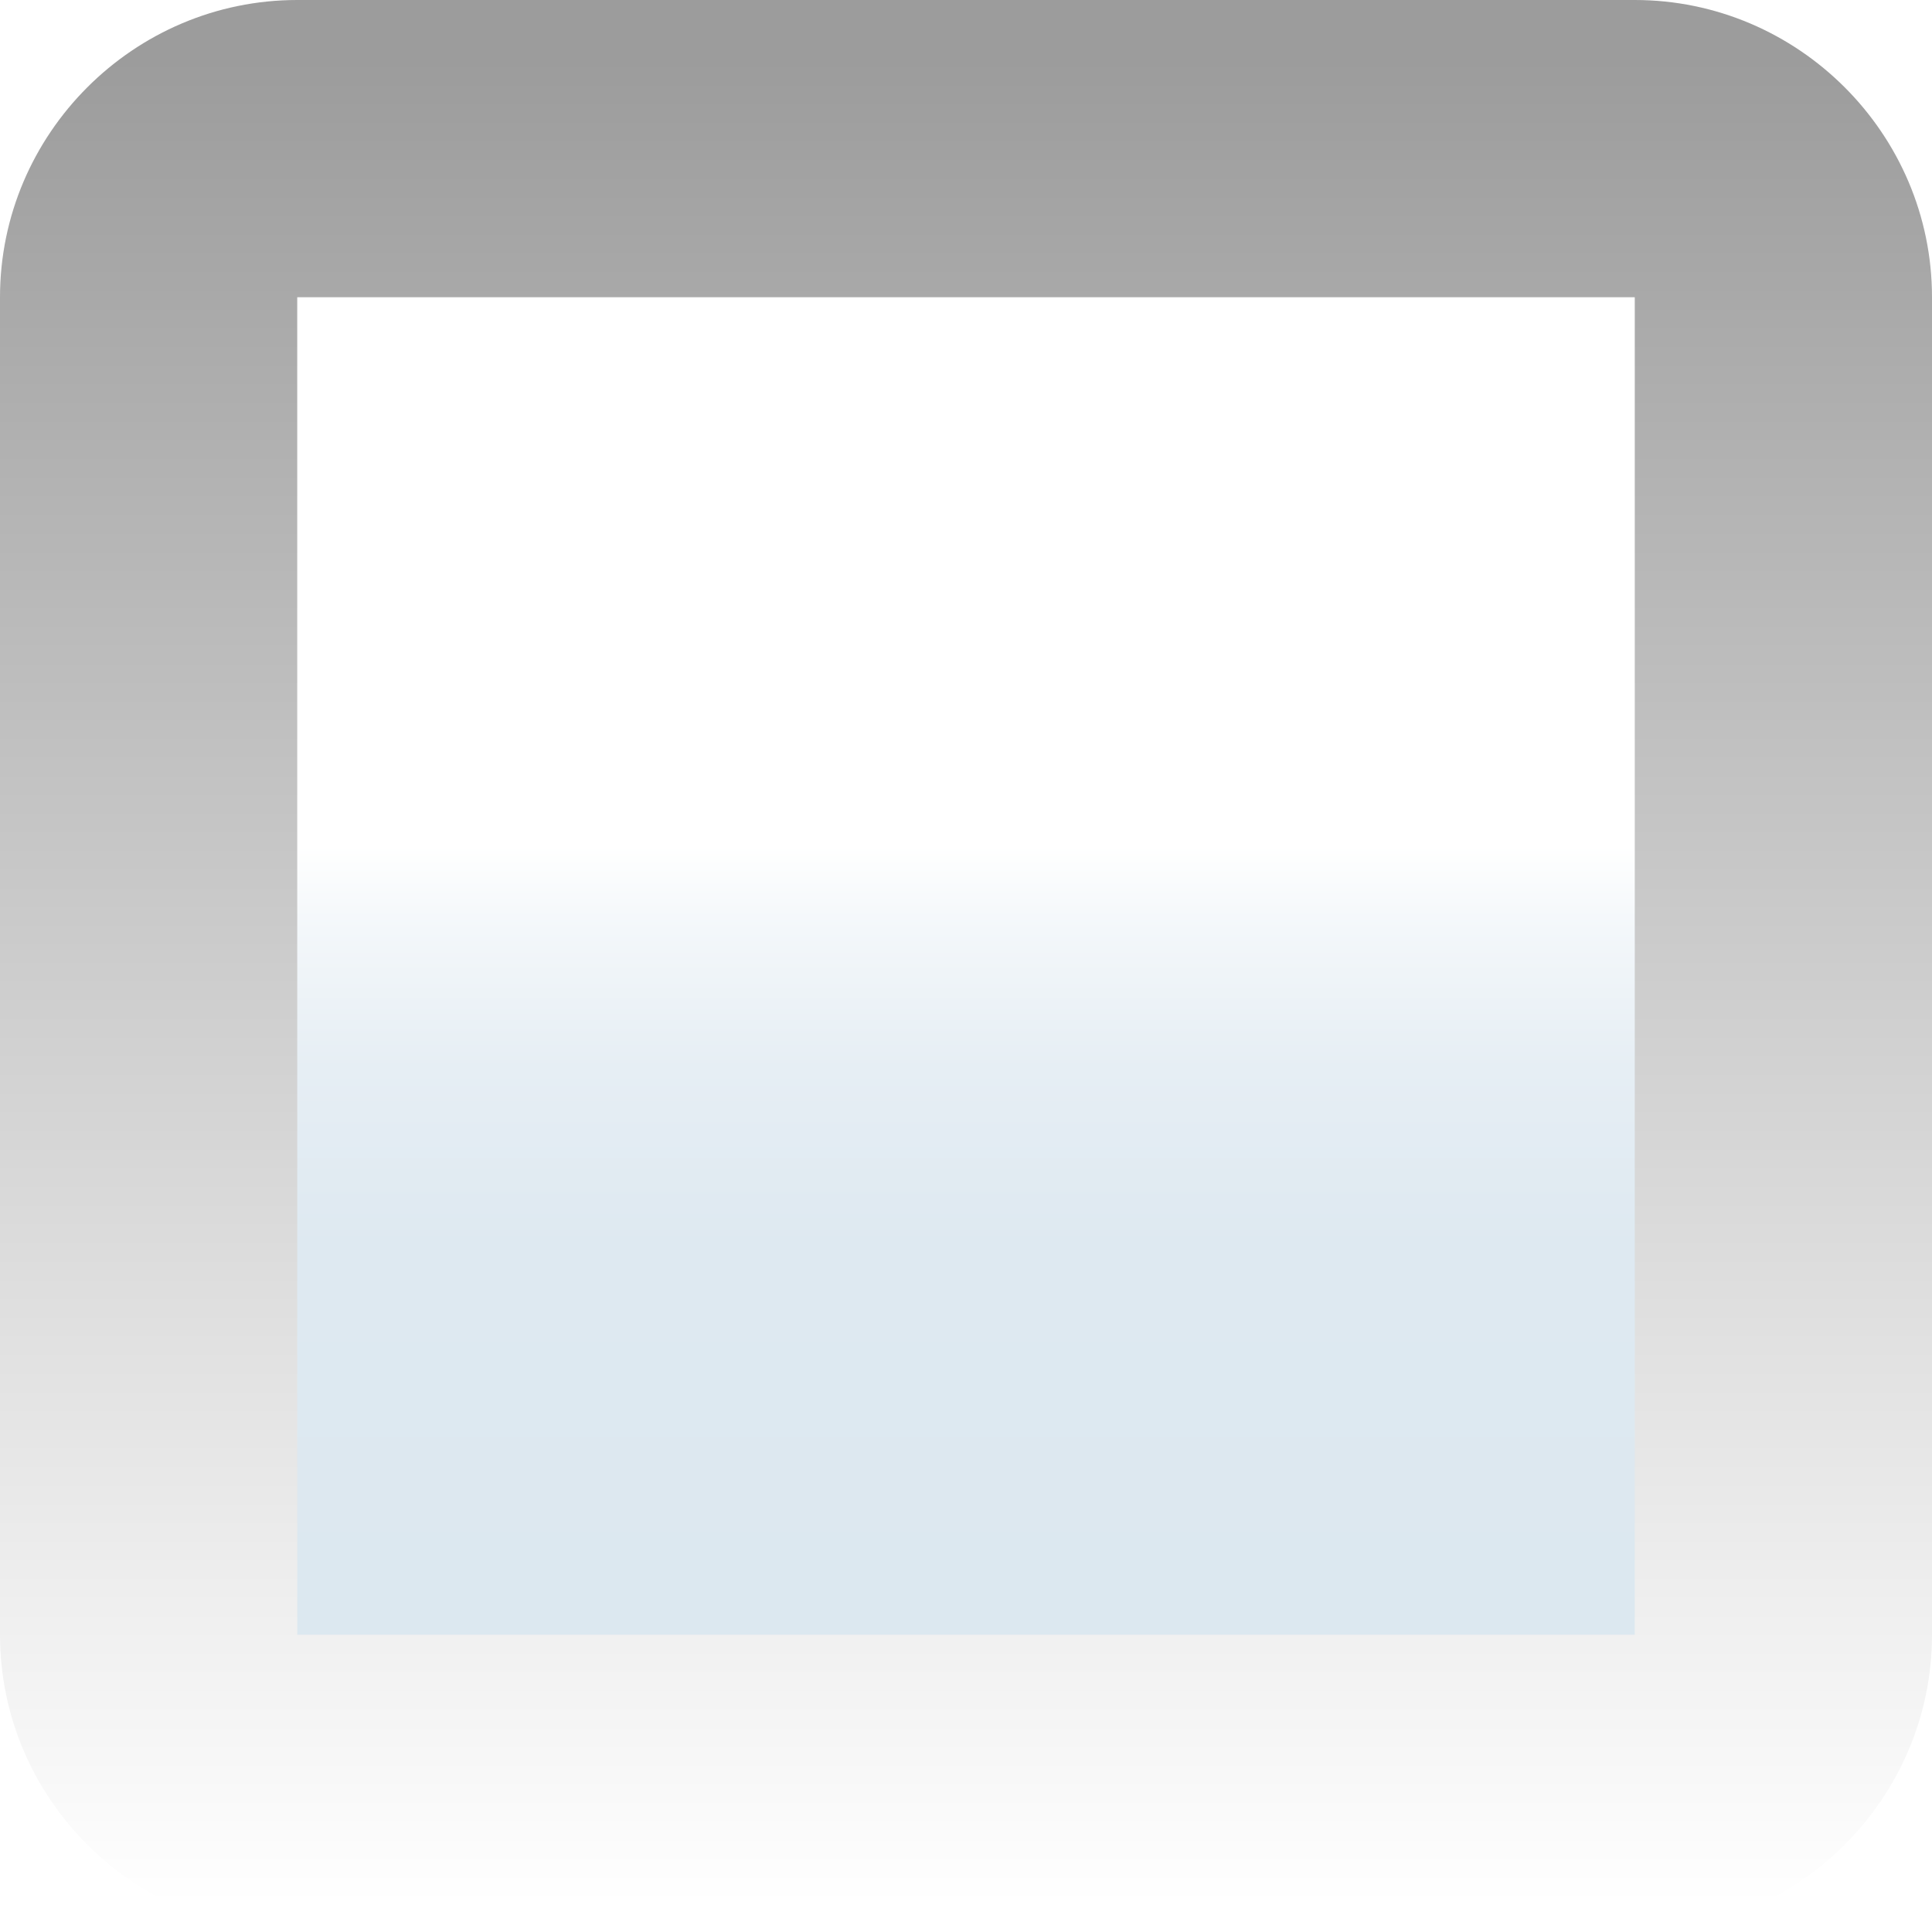
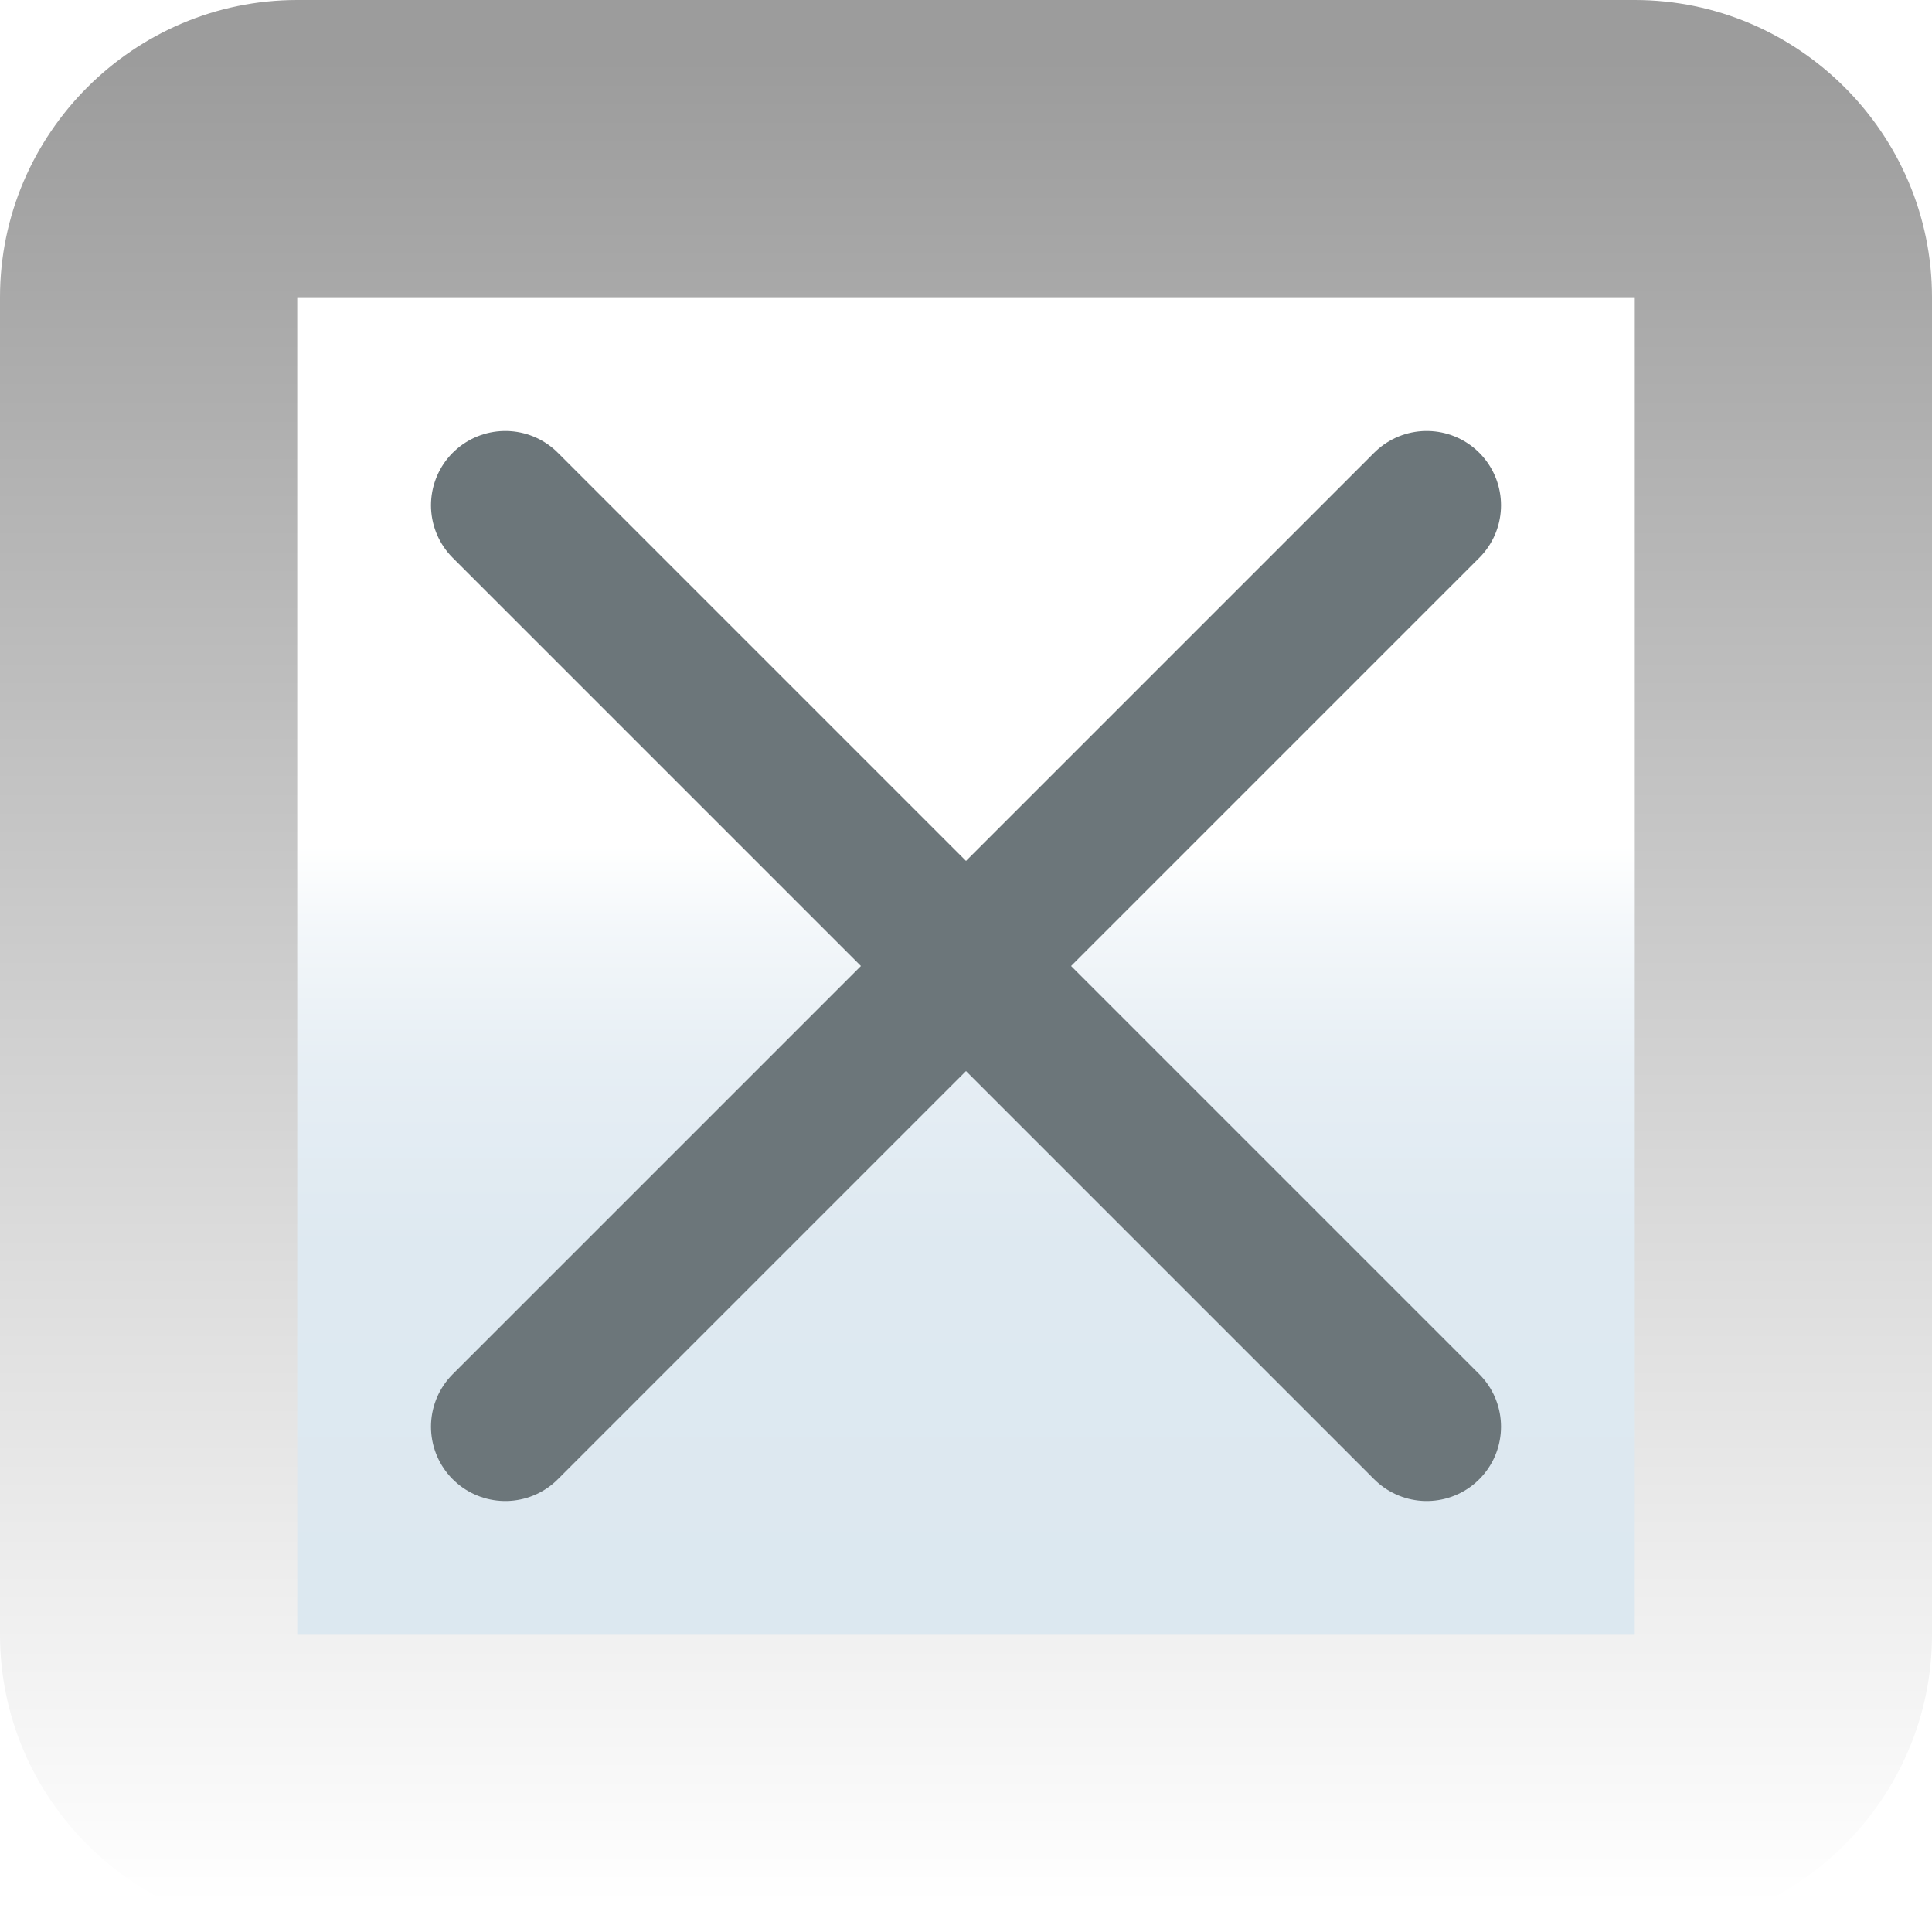
- <svg xmlns="http://www.w3.org/2000/svg" width="13" height="13" viewBox="0 0 13 13" overflow="visible" enable-background="new 0 0 13 13" xml:space="preserve">
+ <svg xmlns="http://www.w3.org/2000/svg" version="1.1" id="svg2" x="0px" y="0px" viewBox="0 0 13 13" style="enable-background:new 0 0 13 13;" xml:space="preserve">
+   <style type="text/css">
+ 	.st0{fill:url(#path14_1_);}
+ 	.st1{fill:url(#path29_1_);}
+ 	.st2{fill:none;stroke:#6C767A;stroke-linecap:round;stroke-miterlimit:10;}
+ </style>
  <g id="Layer_1">
-     <g>
-       <linearGradient id="XMLID_1_" gradientUnits="userSpaceOnUse" x1="6.5" y1="12.966" x2="6.5" y2="0.384">
-         <stop offset="0.011" style="stop-color:#FFFFFF" />
+     <g id="g7">
+       <linearGradient id="path14_1_" gradientUnits="userSpaceOnUse" x1="6.5" y1="1.614" x2="6.5" y2="14.196" gradientTransform="matrix(1 0 0 -1 0 14.58)">
+         <stop offset="1.120000e-02" style="stop-color:#FFFFFF" />
        <stop offset="1" style="stop-color:#9C9C9C" />
      </linearGradient>
-       <path fill="url(#XMLID_1_)" d="M13,11c0,1.1-0.9,2-2,2H2c-1.1,0-2-0.9-2-2V2c0-1.1,0.9-2,2-2h9c1.1,0,2,0.9,2,2     V11z" />
+       <path id="path14" class="st0" d="M13,11c0,1.1-0.9,2-2,2H2c-1.1,0-2-0.9-2-2    V2c0-1.1,0.9-2,2-2h9c1.1,0,2,0.9,2,2V11z" />
    </g>
-     <linearGradient id="XMLID_2_" gradientUnits="userSpaceOnUse" x1="6.5" y1="11" x2="6.5" y2="2.001">
-       <stop offset="0.006" style="stop-color:#DCE8F0" />
+     <linearGradient id="path29_1_" gradientUnits="userSpaceOnUse" x1="6.5" y1="3.58" x2="6.5" y2="12.58" gradientTransform="matrix(1 0 0 -1 0 14.58)">
+       <stop offset="5.600000e-03" style="stop-color:#DCE8F0" />
      <stop offset="0.289" style="stop-color:#DEE9F1" />
      <stop offset="0.424" style="stop-color:#E6EEF4" />
      <stop offset="0.527" style="stop-color:#F3F7FA" />
      <stop offset="0.59" style="stop-color:#FFFFFF" />
      <stop offset="1" style="stop-color:#FFFFFF" />
    </linearGradient>
-     <path fill="url(#XMLID_2_)" d="M11,11H2V2h9V11z" />
+     <path id="path29" class="st1" d="M11,11H2V2h9V11z" />
  </g>
+   <line class="st2" x1="9.6" y1="3.4" x2="3.4" y2="9.6" />
+   <line class="st2" x1="3.4" y1="3.4" x2="9.6" y2="9.6" />
</svg>
